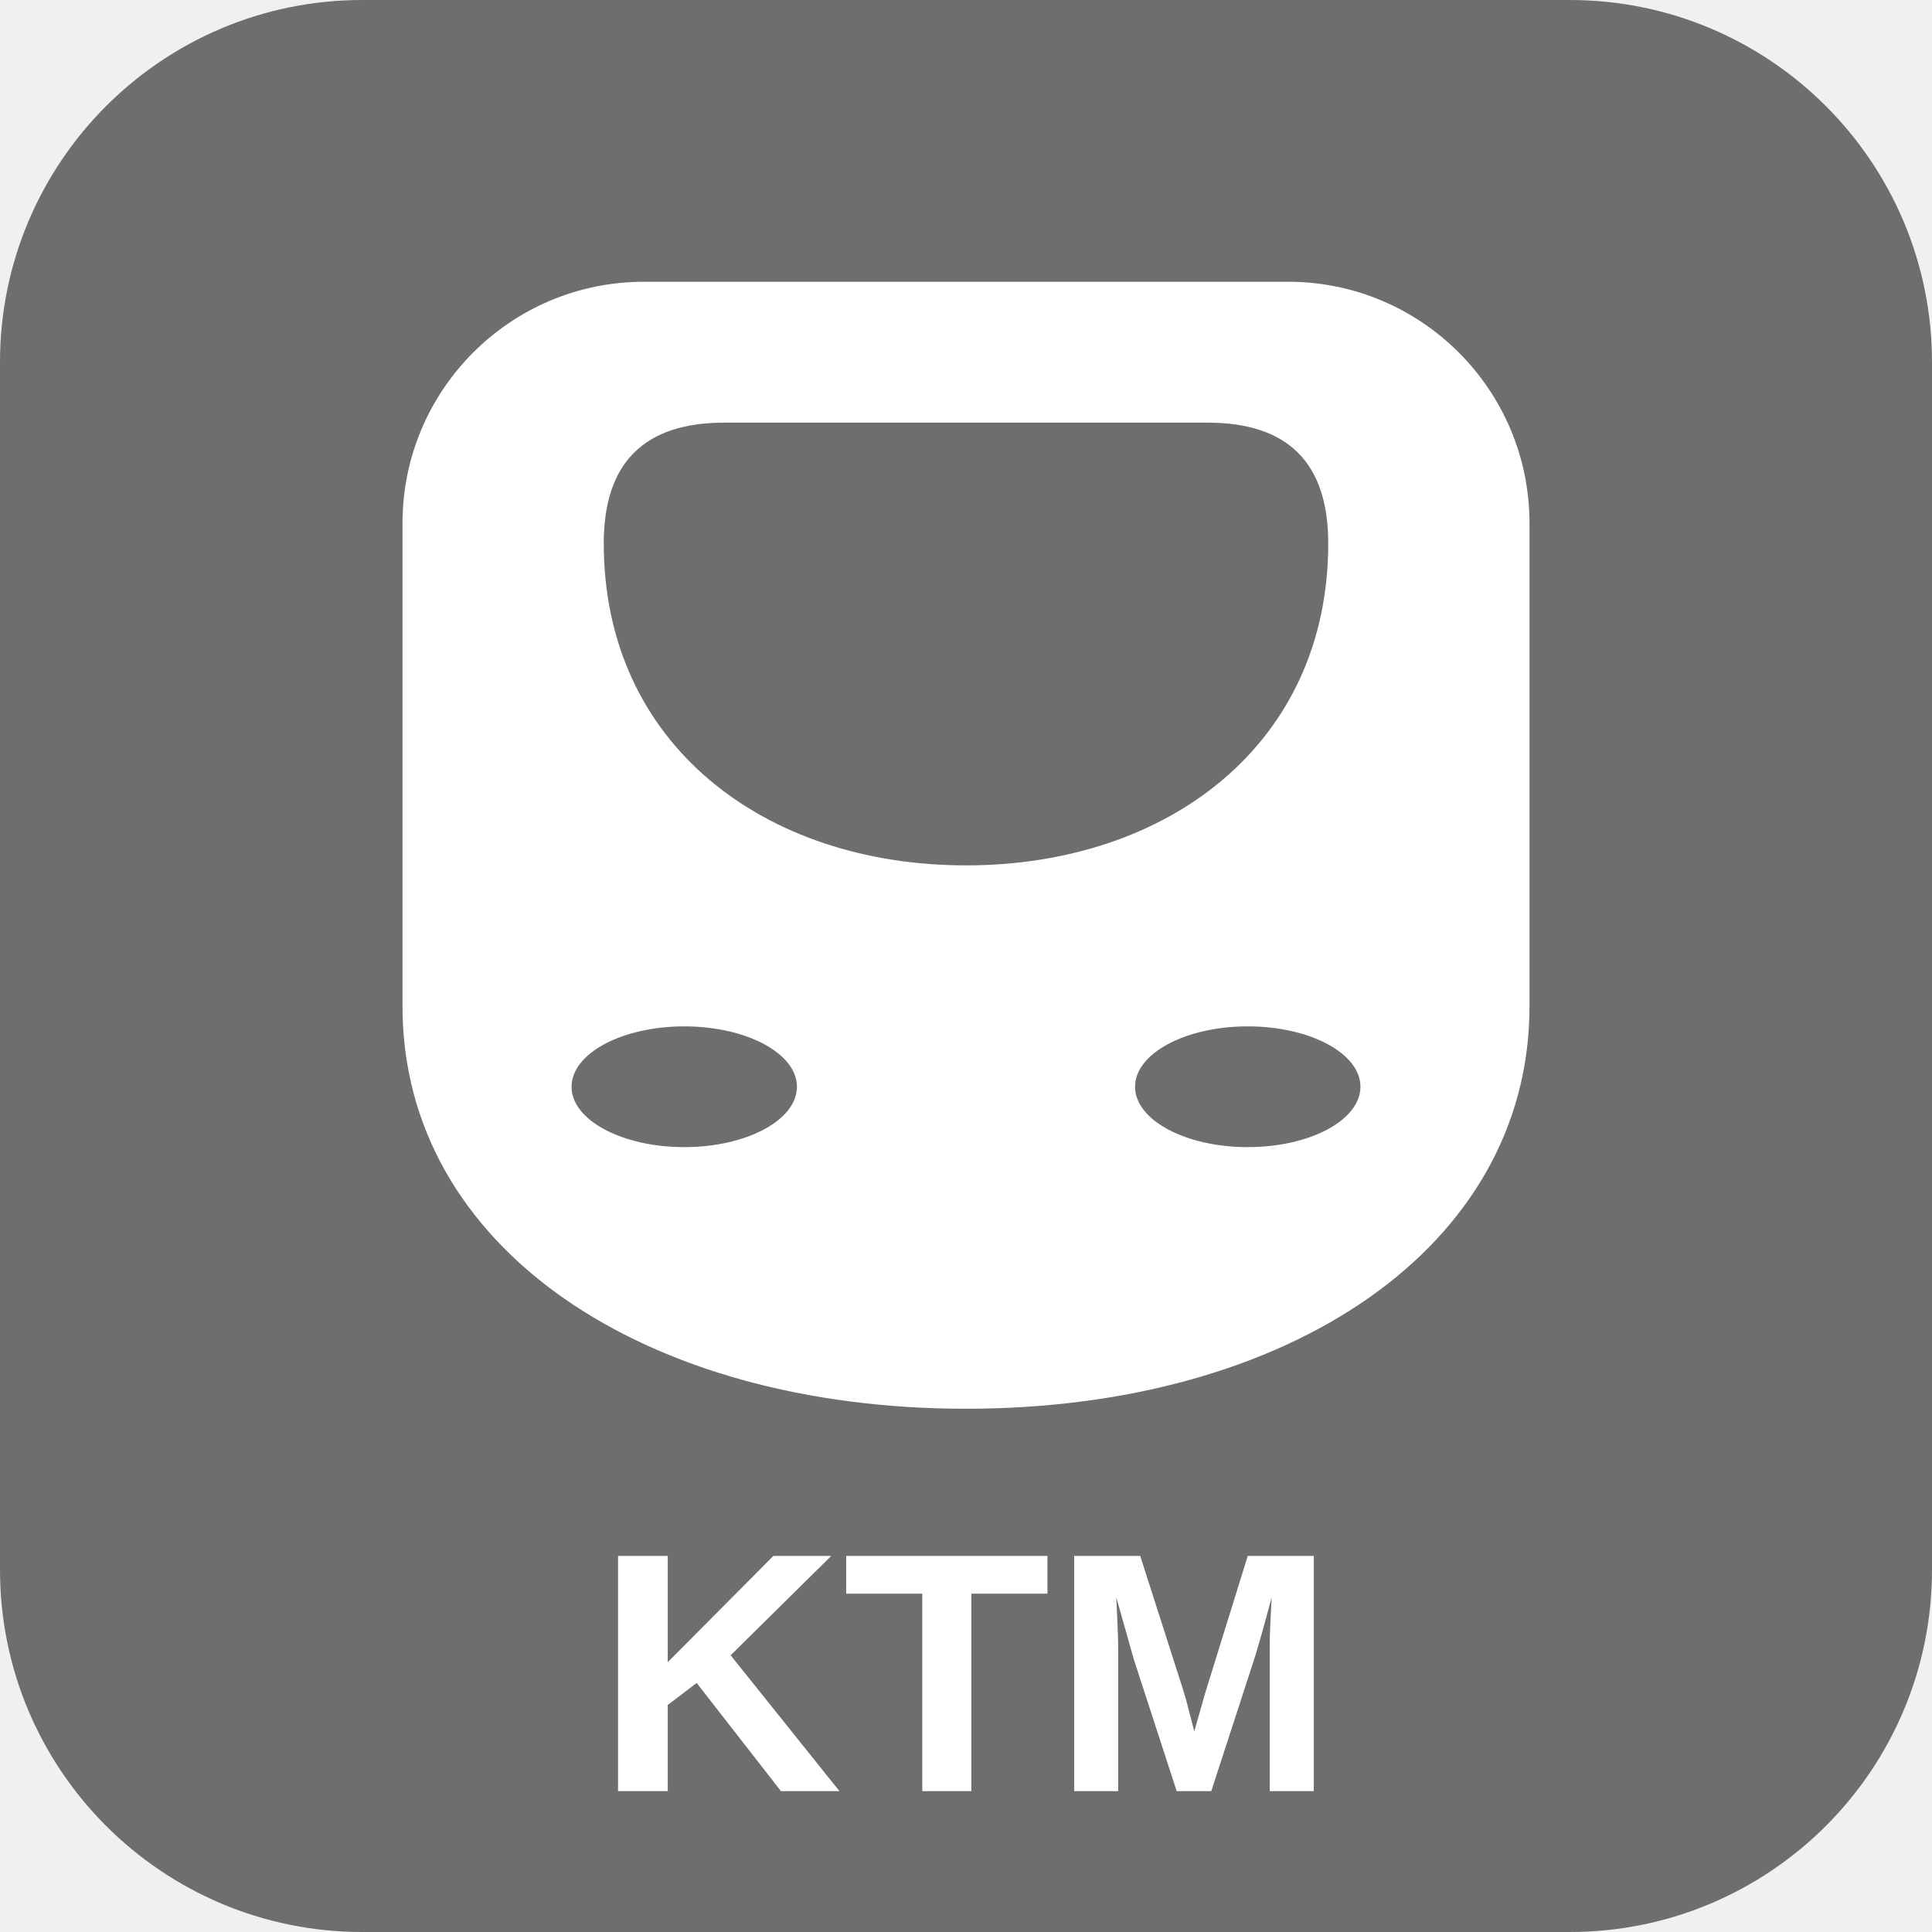
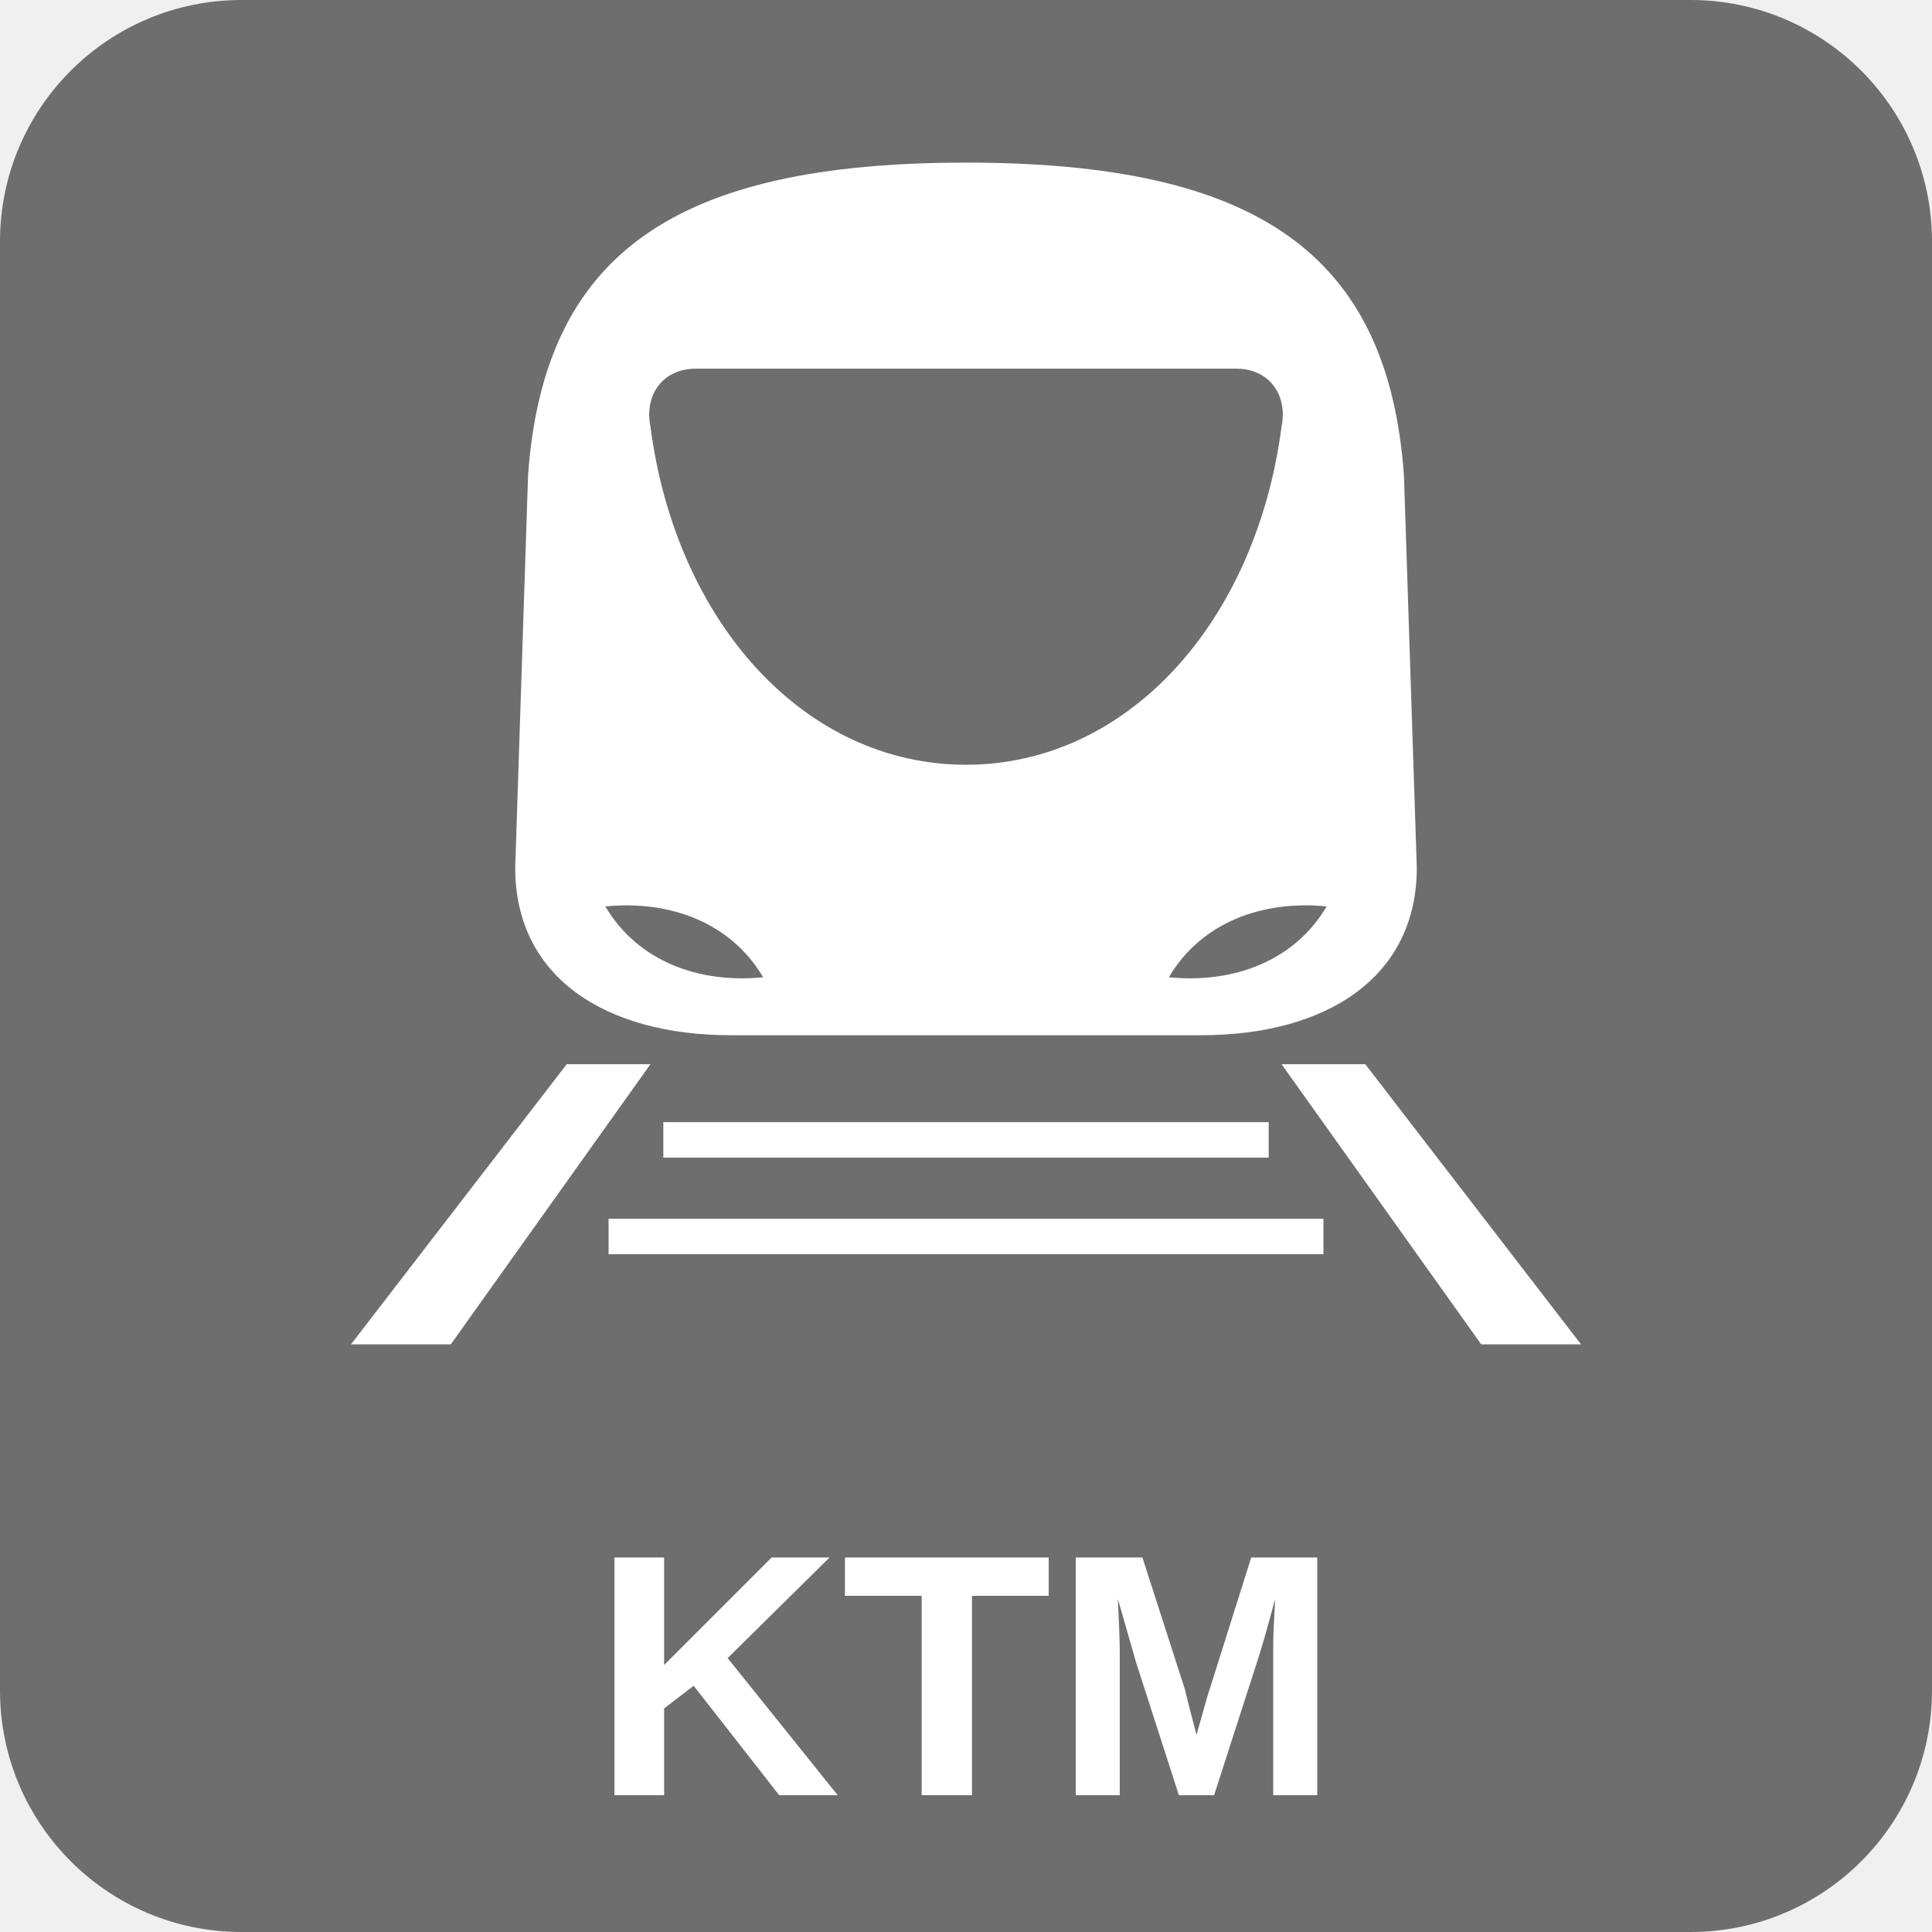
<svg xmlns="http://www.w3.org/2000/svg" viewBox="0 0 48 48" width="48" height="48" role="img" aria-label="KTM Intercity">
-   <rect width="48" height="48" rx="9" fill="#6E6E6E" />
-   <path fill="#FFFFFF" d="M16 7h16a6 6 0 0 1 6 6v12c0 6-6 10-14 10S10 31 10 25V13a6 6 0 0 1 6-6z" />
-   <path fill="#6E6E6E" d="M15 13.5c0-2 1-3 3-3h12c2 0 3 1 3 3c0 5-4 8-9 8s-9-3-9-8z" />
-   <ellipse cx="17" cy="27" rx="2.8" ry="1.5" fill="#6E6E6E" />
-   <ellipse cx="31" cy="27" rx="2.8" ry="1.5" fill="#6E6E6E" />
-   <text x="24" y="44.5" text-anchor="middle" font-family="Arial, Helvetica, sans-serif" font-weight="700" font-size="8.5" fill="#FFFFFF">KTM</text>
+   <rect width="48" height="48" rx="6" fill="#6E6E6E" />
+   <g transform="translate(4.8 0.6) scale(0.8)">
+     <path fill="#FFFFFF" d="M24 4.3C33 4.3 37.1 7.1 37.6 14L38 26.2C38 29.6 35.2 31.4 31.3 31.4H16.7C12.8 31.4 10 29.6 10 26.2L10.4 14C10.9 7.1 15 4.3 24 4.3Z" />
+     <path fill="#6E6E6E" d="M15.6 10.7H32.4C33.4 10.7 34 11.5 33.8 12.5C33 18.6 29 23 24 23S15 18.6 14.2 12.5C14 11.5 14.6 10.7 15.6 10.7Z" />
+     <path fill="#6E6E6E" d="M12.8 27.4C14.8 27.2 16.7 27.9 17.7 29.6C15.7 29.8 13.8 29.1 12.8 27.4ZM35.2 27.4C33.2 27.2 31.3 27.9 30.3 29.6C32.3 29.8 34.2 29.1 35.2 27.4Z" />
+     <path fill="#FFFFFF" d="M11.6 32.3H14.2L8 41H4.9ZM36.4 32.3H33.8L40 41H43.1ZM14.6 34.1H33.4V35.2H14.6ZM12.9 37.1H35.1V38.2H12.9Z" />
+   </g>
+   <text x="24" y="44.6" text-anchor="middle" font-family="Arial, Helvetica, sans-serif" font-weight="700" font-size="8.6" fill="#FFFFFF">KTM</text>
</svg>
